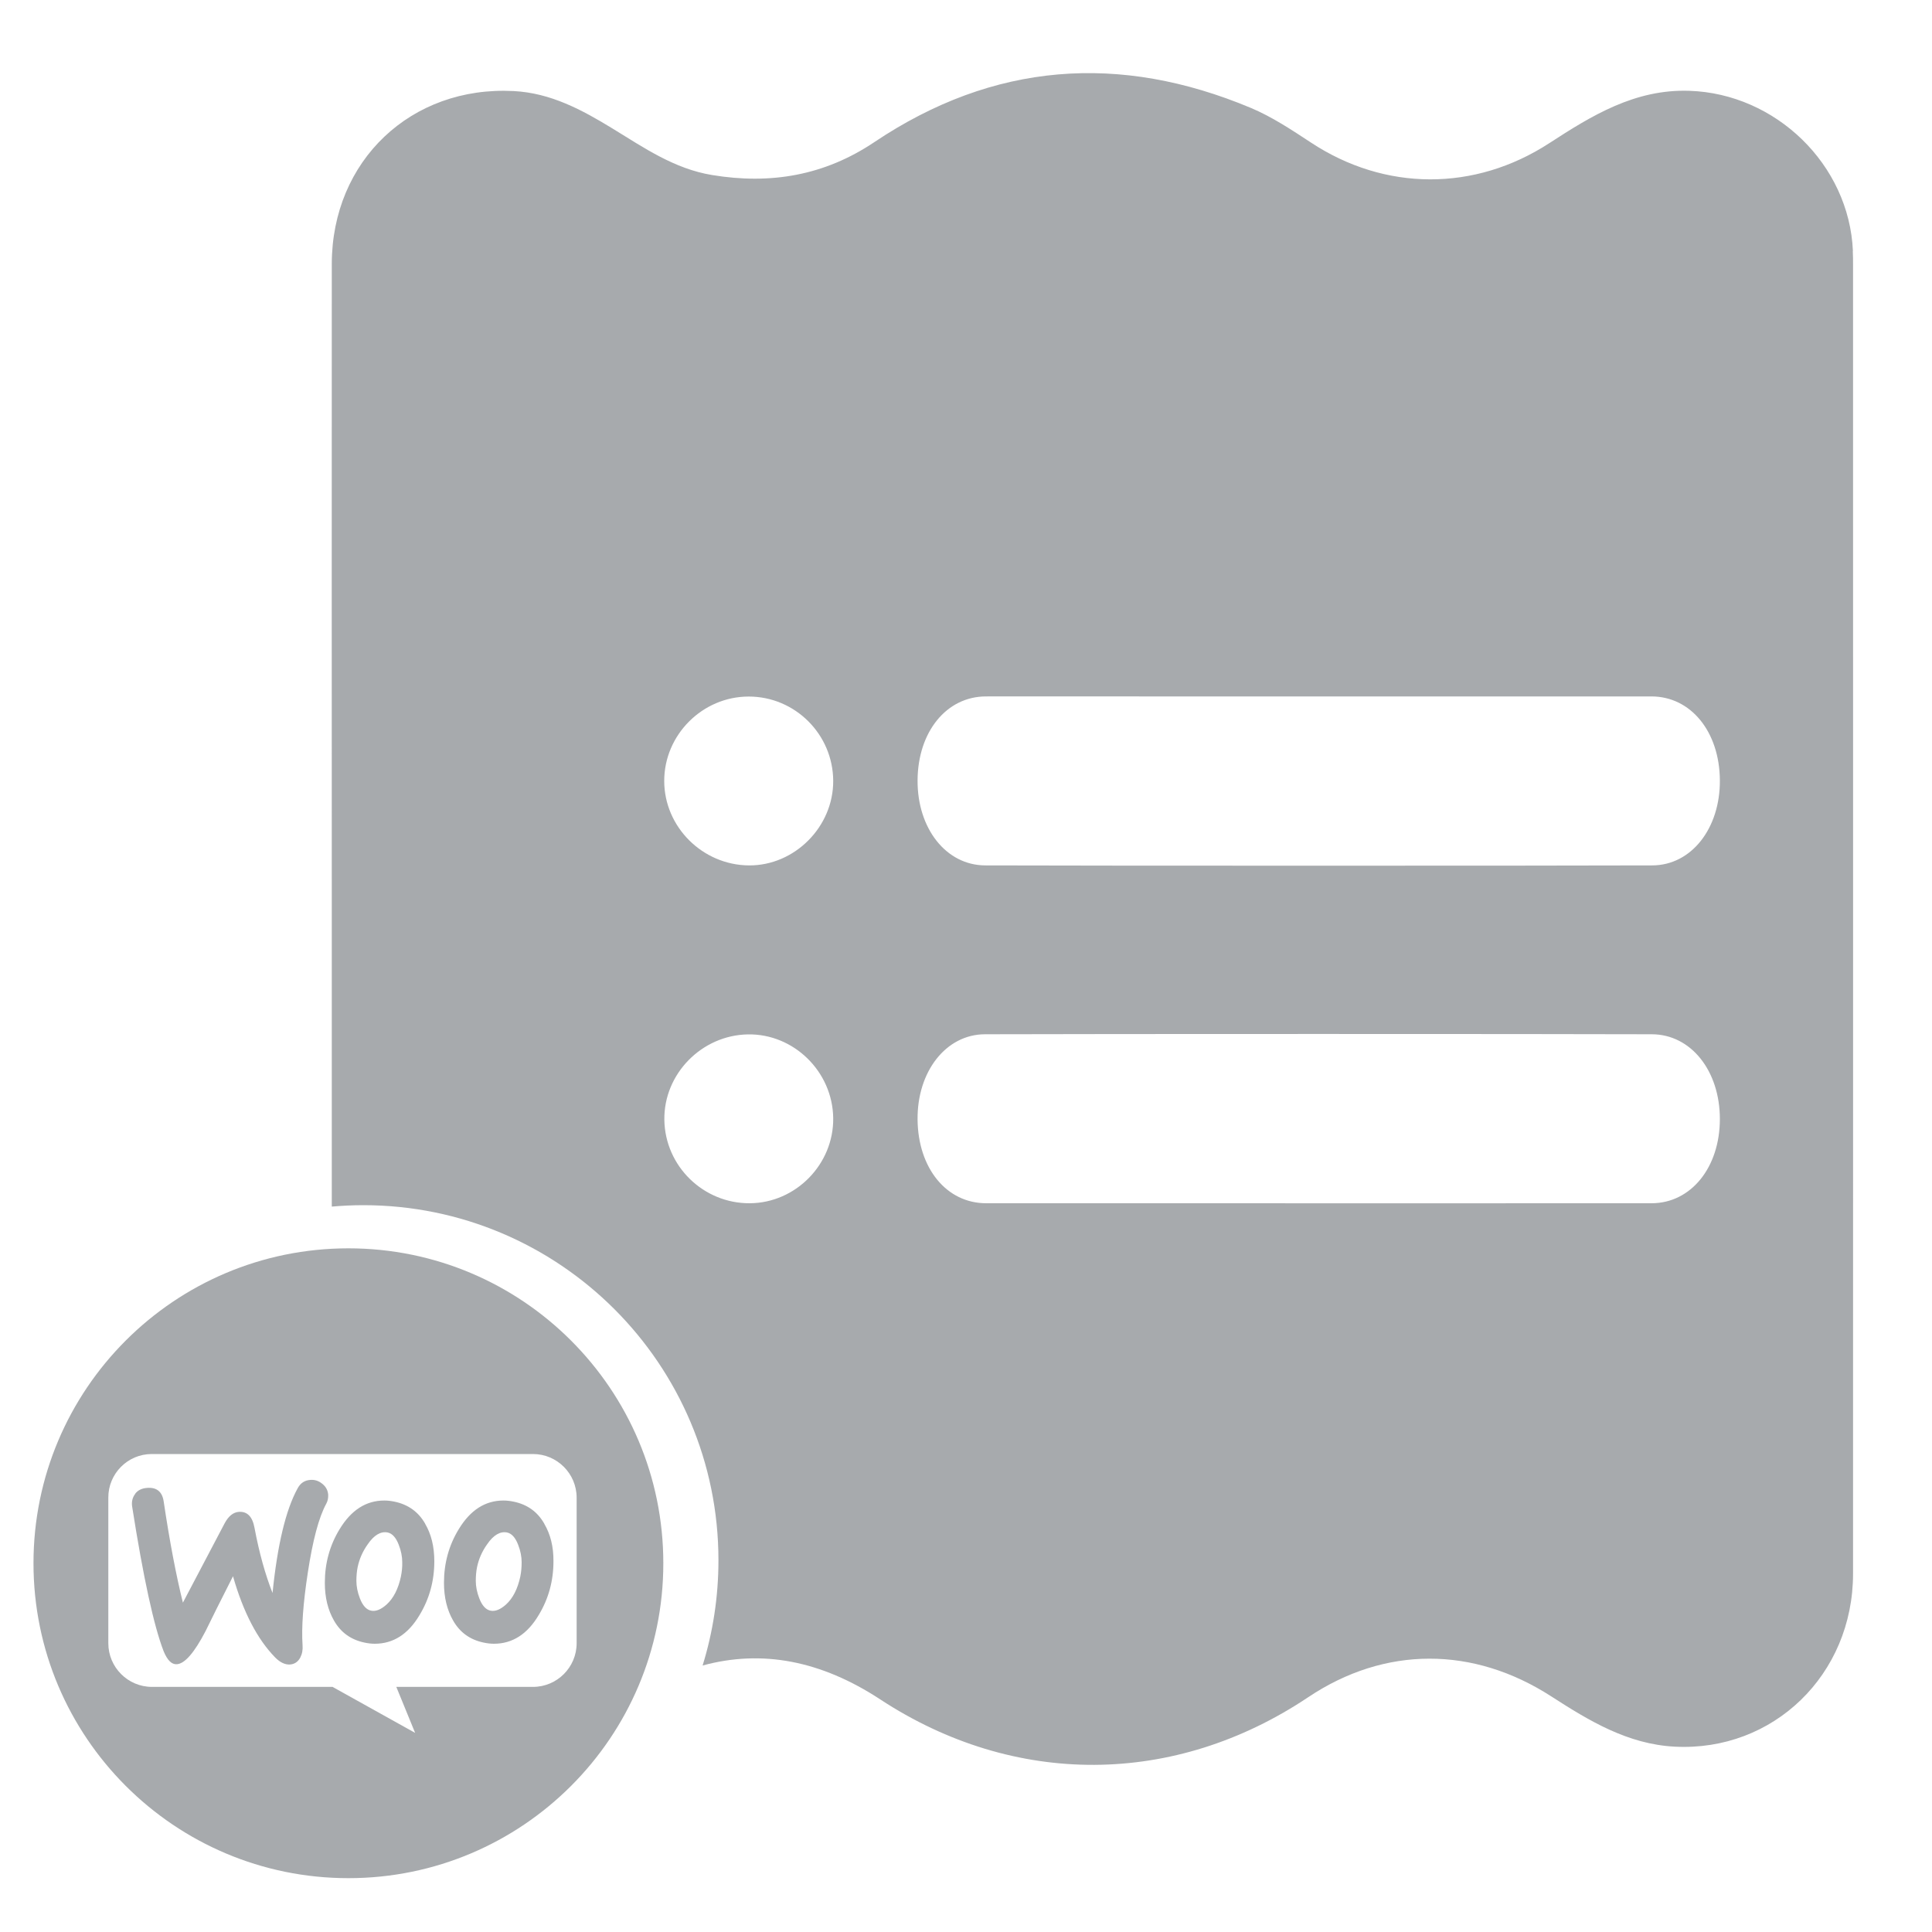
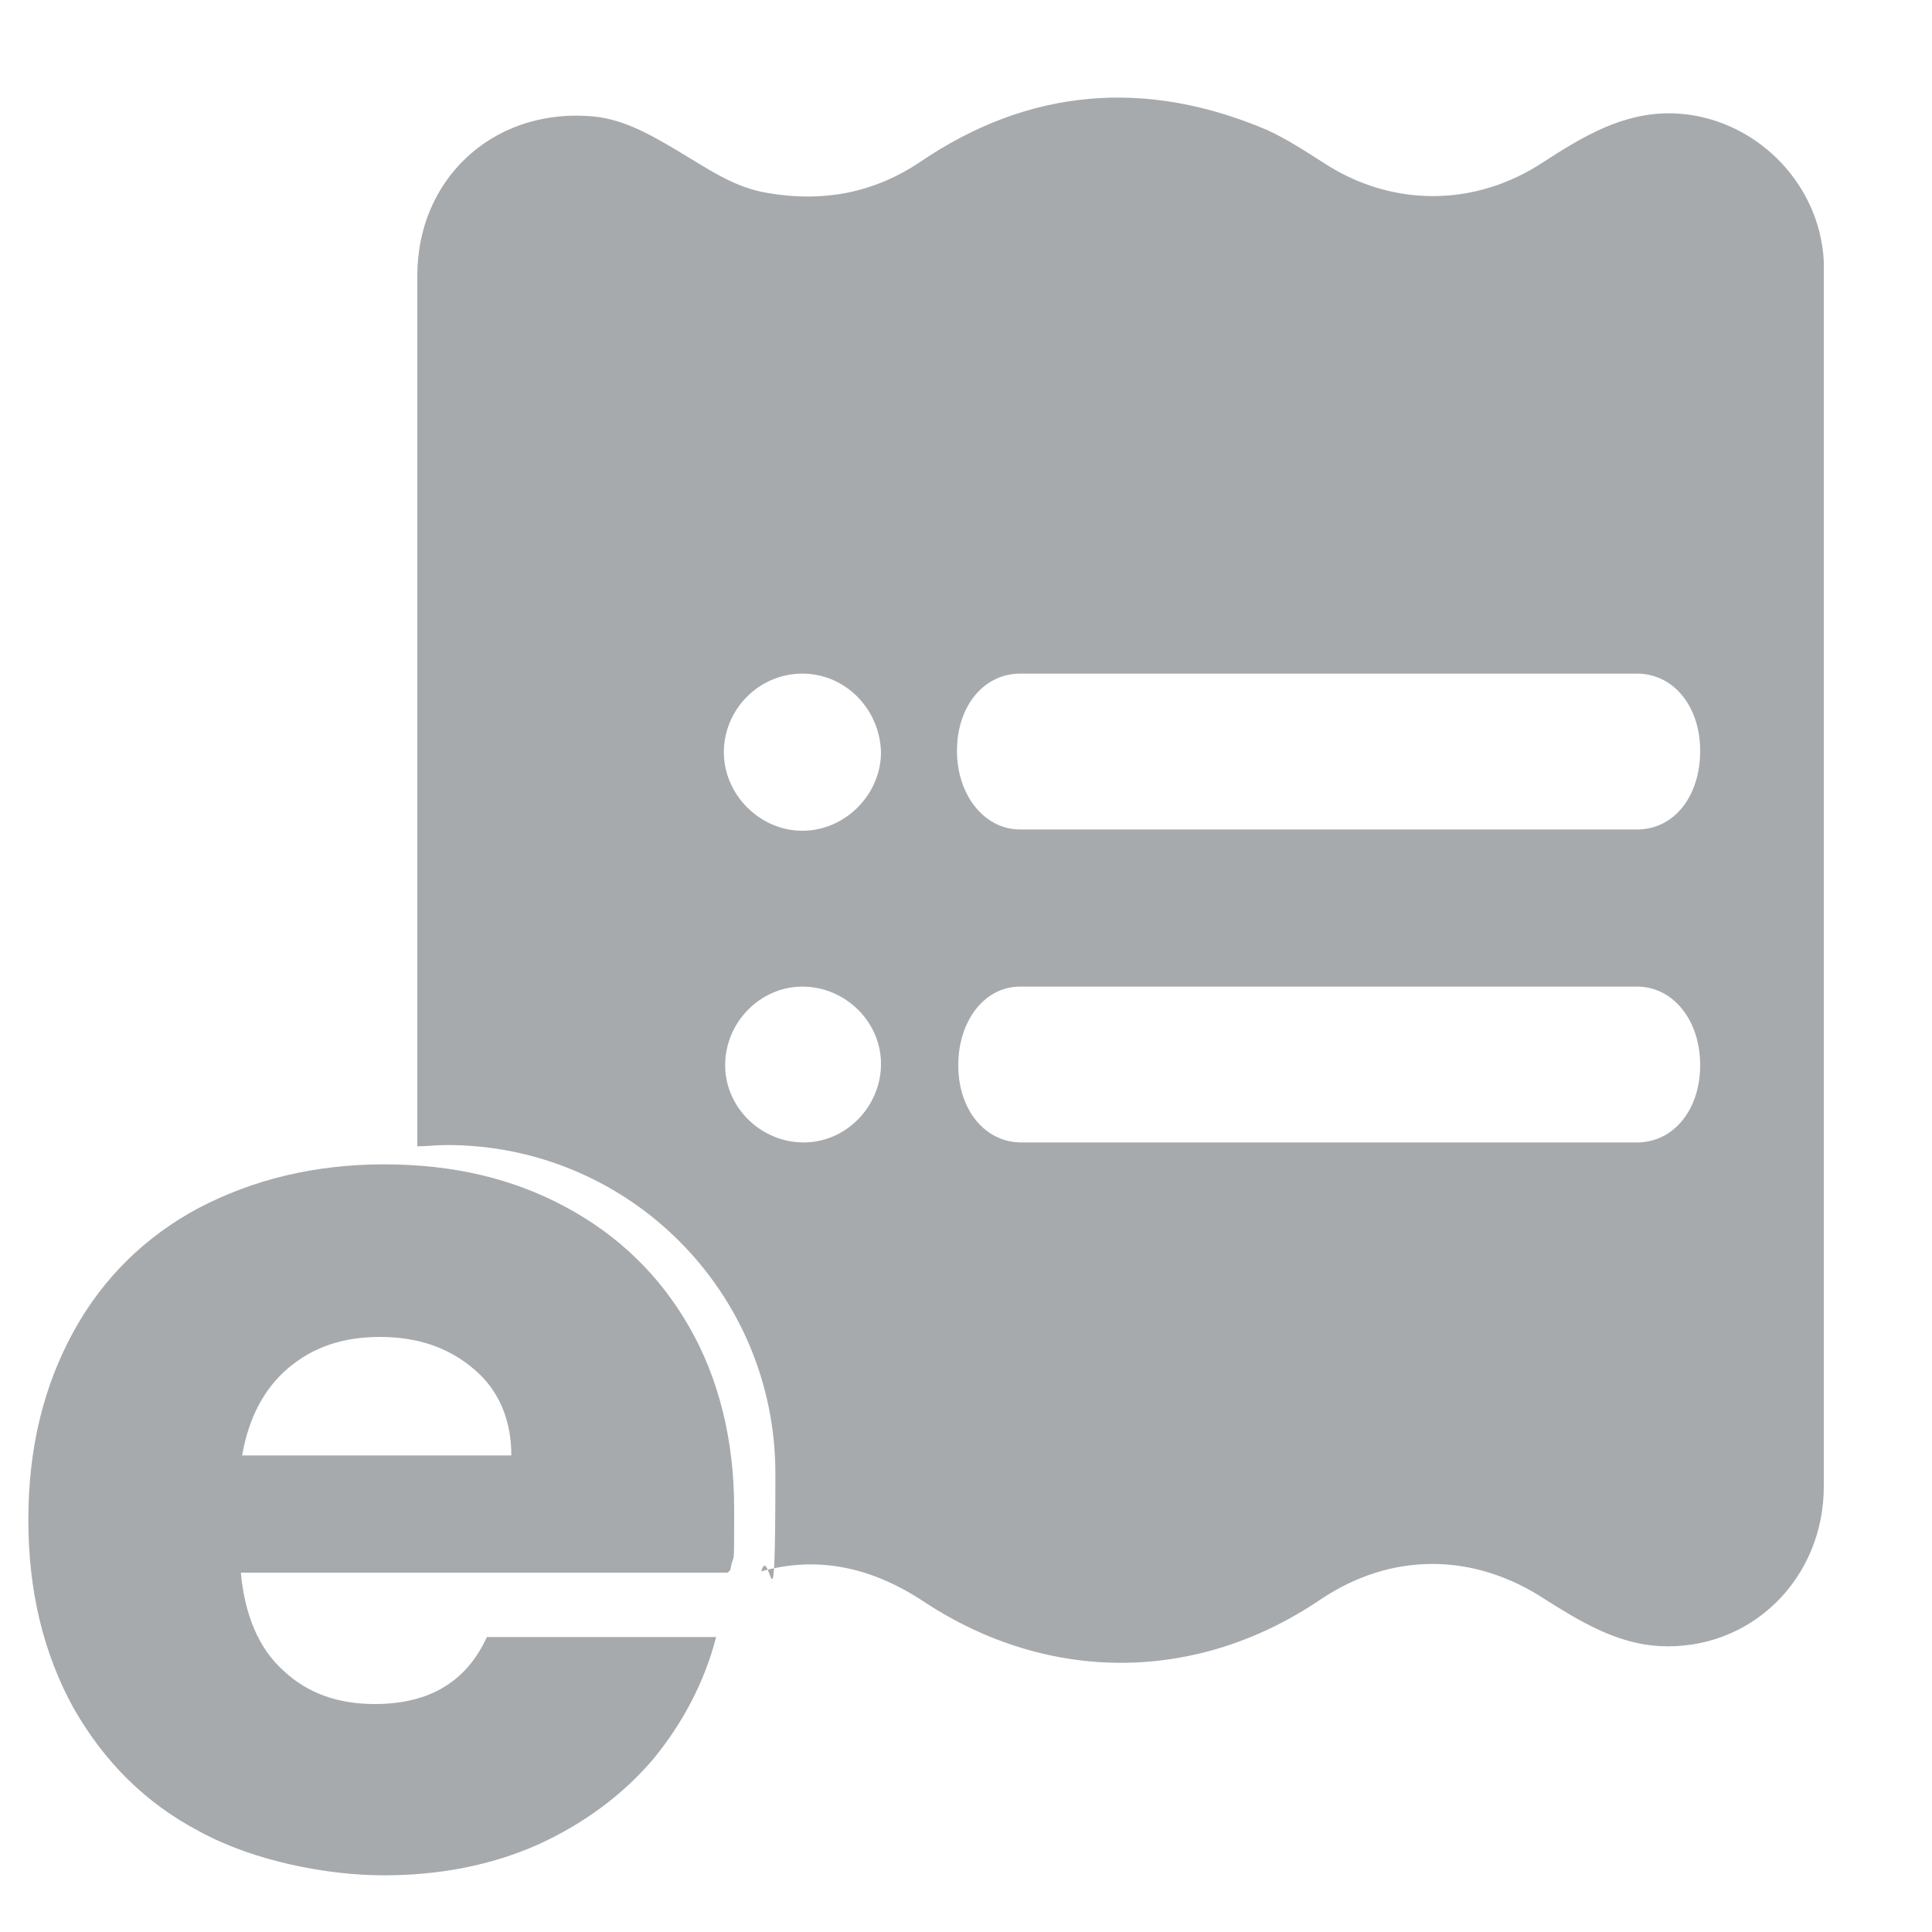
- <svg xmlns="http://www.w3.org/2000/svg" id="Isolation_Mode" data-name="Isolation Mode" viewBox="0 0 150 150">
+ <svg xmlns="http://www.w3.org/2000/svg" id="Isolation_Mode" version="1.1" viewBox="0 0 150 150">
  <defs>
    <style>
-       .cls-1 {
+       .st0 {
+         opacity: .3;
+       }
+ 
+       .st0, .st1, .st2 {
        fill: #a7aaad;
-         stroke-width: 0px;
+       }
+ 
+       .st0, .st2 {
+         display: none;
      }
    </style>
  </defs>
-   <path class="cls-1" d="m143.86,19.49c-.29-6.72-5.99-12.22-12.7-12.44-4.23-.14-7.57,1.92-10.88,4.07-5.77,3.75-12.74,3.75-18.51-.06-1.49-.98-3.01-1.99-4.65-2.68-10.19-4.27-19.98-3.55-29.23,2.65-3.87,2.6-8.06,3.31-12.6,2.56-2.93-.48-5.28-2.11-7.73-3.61-2.37-1.45-4.8-2.76-7.67-2.91-7.97-.42-14.12,5.4-14.13,13.42-.01,16.96,0,33.92,0,50.88,0,7.44,0,14.87,0,22.31.81-.07,1.62-.11,2.45-.11,15.22,0,27.57,12.34,27.57,27.57,0,2.84-.43,5.59-1.23,8.17,4.61-1.26,9.2-.38,13.79,2.63,10.43,6.84,22.86,6.77,33.23-.17,5.96-3.99,12.83-3.97,18.89-.05,2.93,1.89,5.92,3.7,9.56,3.89,7.65.4,13.85-5.58,13.85-13.43.01-33.87,0-67.74,0-101.61,0-.36,0-.72-.02-1.08ZM58.21,93.42c-3.6.02-6.58-2.88-6.63-6.48-.05-3.56,2.9-6.57,6.49-6.63,3.56-.06,6.57,2.89,6.62,6.49.05,3.58-2.9,6.6-6.48,6.62Zm-.07-26.23c-3.6-.03-6.57-2.99-6.57-6.56,0-3.58,2.97-6.55,6.56-6.55,3.6,0,6.54,2.93,6.56,6.54.02,3.57-3,6.6-6.55,6.57Zm18.41-13.12c4-.01,8.01,0,12.01,0s35.69,0,39.65,0c3.07,0,5.29,2.74,5.32,6.5.03,3.73-2.2,6.61-5.25,6.62-8.01.03-43.77.03-51.78,0-3.05-.01-5.28-2.87-5.26-6.6.02-3.77,2.24-6.51,5.3-6.52Zm51.69,39.35c-4,.01-35.77,0-39.77,0-3.97,0-7.93,0-11.9,0-3.08,0-5.29-2.71-5.33-6.49-.04-3.73,2.2-6.62,5.23-6.63,8.01-.03,43.77-.03,51.78,0,3.05.01,5.28,2.85,5.28,6.58,0,3.76-2.24,6.53-5.29,6.54Z" />
  <g>
-     <path class="cls-1" d="m27.05,96.92c-13.51,0-24.45,10.95-24.45,24.45s10.95,24.45,24.45,24.45,24.45-10.95,24.45-24.45-10.95-24.45-24.45-24.45Zm14.34,34.05h-10.62l1.46,3.57-6.41-3.57h-14.02c-1.87,0-3.39-1.52-3.39-3.39v-11.3c-.01-1.86,1.5-3.39,3.37-3.39h29.6c1.87,0,3.39,1.52,3.39,3.39v11.3c0,1.87-1.52,3.39-3.39,3.39Z" />
-     <path class="cls-1" d="m10.49,115.98c.21-.28.52-.43.93-.46.75-.06,1.18.3,1.29,1.06.46,3.09.96,5.71,1.49,7.85l3.24-6.16c.3-.56.67-.86,1.11-.89.65-.04,1.05.37,1.21,1.24.37,1.97.84,3.64,1.4,5.06.38-3.75,1.03-6.46,1.95-8.13.22-.41.55-.62.98-.65.34-.03.65.07.93.3.28.22.43.5.46.84.01.27-.03.49-.15.71-.58,1.06-1.05,2.85-1.43,5.34-.37,2.41-.5,4.29-.41,5.63.03.37-.03.69-.18.98-.18.33-.44.5-.78.53-.38.03-.78-.15-1.17-.55-1.37-1.4-2.47-3.5-3.27-6.3-.96,1.89-1.67,3.31-2.13,4.26-.87,1.67-1.61,2.53-2.23,2.57-.4.03-.74-.31-1.03-1.02-.75-1.94-1.57-5.68-2.44-11.22-.06-.38.03-.72.24-.99h0Zm31.77,2.32c-.53-.93-1.32-1.49-2.37-1.71-.28-.06-.55-.09-.8-.09-1.42,0-2.57.74-3.47,2.22-.77,1.26-1.15,2.65-1.15,4.17,0,1.14.24,2.11.71,2.93.53.93,1.32,1.49,2.37,1.71.28.06.55.09.8.09,1.43,0,2.59-.74,3.47-2.22.77-1.27,1.15-2.66,1.15-4.18.01-1.15-.24-2.11-.71-2.91Zm-1.86,4.09c-.21.98-.58,1.7-1.12,2.19-.43.38-.83.55-1.2.47-.35-.07-.65-.38-.87-.96-.18-.46-.27-.92-.27-1.35,0-.37.03-.74.1-1.08.13-.61.38-1.2.78-1.76.49-.72,1.01-1.02,1.54-.92.35.07.65.38.87.96.18.46.27.92.27,1.35,0,.38-.03.75-.1,1.09h0Zm-7.39-4.09c-.53-.93-1.33-1.49-2.37-1.71-.28-.06-.55-.09-.8-.09-1.42,0-2.57.74-3.47,2.22-.77,1.26-1.15,2.65-1.15,4.17,0,1.14.24,2.11.71,2.93.53.93,1.32,1.49,2.37,1.71.28.06.55.09.8.09,1.43,0,2.59-.74,3.47-2.22.77-1.27,1.15-2.66,1.15-4.18,0-1.15-.24-2.11-.71-2.91Zm-1.88,4.09c-.21.98-.58,1.7-1.12,2.19-.43.38-.83.55-1.2.47-.35-.07-.65-.38-.87-.96-.18-.46-.27-.92-.27-1.35,0-.37.03-.74.1-1.08.13-.61.38-1.2.78-1.76.49-.72,1.01-1.02,1.54-.92.35.07.65.38.87.96.18.46.27.92.27,1.35.01.38-.03.75-.1,1.09h0Z" />
+     <path class="st2" d="M32.8,46.8l-12.9-3.2s-3.1-2-3-3.8c.1-2.2,16.1-.2,16.1-.2v7.1Z" />
+     <path class="st1" d="M141.6,20.3c-.3-6.2-5.5-11.3-11.7-11.5-3.9-.1-7,1.8-10.1,3.8-5.3,3.5-11.8,3.5-17.1,0-1.4-.9-2.8-1.8-4.3-2.5-9.4-4-18.5-3.3-27,2.5-3.6,2.4-7.5,3.1-11.7,2.4-2.7-.4-4.9-2-7.1-3.3-2.2-1.3-4.4-2.6-7.1-2.7-7.4-.4-13.1,5-13.1,12.4,0,15.7,0,31.4,0,47,0,6.9,0,13.8,0,20.6.7,0,1.5-.1,2.3-.1,14.1,0,25.5,11.4,25.5,25.5s-.4,5.2-1.1,7.6c4.3-1.2,8.5-.4,12.7,2.4,9.6,6.3,21.1,6.3,30.7-.2,5.5-3.7,11.9-3.7,17.5,0,2.7,1.7,5.5,3.4,8.8,3.6,7.1.4,12.8-5.2,12.8-12.4,0-31.3,0-62.6,0-94,0-.3,0-.7,0-1ZM62.4,88.7c-3.3,0-6.1-2.7-6.1-6,0-3.3,2.7-6.1,6-6.1,3.3,0,6.1,2.7,6.1,6,0,3.3-2.7,6.1-6,6.1ZM62.3,64.5c-3.3,0-6.1-2.8-6.1-6.1,0-3.3,2.7-6.1,6.1-6.1,3.3,0,6,2.7,6.1,6.1,0,3.3-2.8,6.1-6.1,6.1ZM79.3,52.3c3.7,0,7.4,0,11.1,0s33,0,36.7,0c2.8,0,4.9,2.5,4.9,6,0,3.5-2,6.1-4.9,6.1-7.4,0-40.5,0-47.9,0-2.8,0-4.9-2.7-4.9-6.1,0-3.5,2.1-6,4.9-6ZM127.1,88.7c-3.7,0-33.1,0-36.8,0-3.7,0-7.3,0-11,0-2.8,0-4.9-2.5-4.9-6,0-3.4,2-6.1,4.8-6.1,7.4,0,40.5,0,47.9,0,2.8,0,4.9,2.6,4.9,6.1,0,3.5-2.1,6-4.9,6Z" />
+     <rect class="st0" x="17.1" y="24.3" width="35.9" height="19.9" rx="2.4" ry="2.4" />
+     <rect class="st2" x="16.7" y="23.9" width="35.9" height="19.9" rx="2.4" ry="2.4" />
+     <g>
+       <path class="st1" d="M80.9,63.3" />
+       <path class="st1" d="M56.2,45.1" />
+       <path class="st1" d="M56.2,69.4" />
+     </g>
  </g>
+   <path class="st1" d="M56.5,122.1H18.7c.3,3.3,1.4,5.9,3.3,7.6,1.9,1.8,4.3,2.6,7.1,2.6,4.2,0,7.1-1.7,8.7-5.2h17.8c-.9,3.5-2.6,6.7-4.9,9.5-2.4,2.8-5.4,5-8.9,6.6-3.6,1.6-7.6,2.4-12,2.4s-10.1-1.1-14.3-3.4c-4.2-2.2-7.4-5.4-9.8-9.6-2.3-4.2-3.5-9-3.5-14.6s1.2-10.4,3.5-14.6c2.3-4.2,5.6-7.4,9.7-9.6,4.2-2.2,9-3.4,14.4-3.4s10,1.1,14.1,3.3c4.1,2.2,7.3,5.3,9.6,9.3,2.3,4,3.5,8.8,3.5,14.1s0,3.1-.3,4.8ZM39.7,113c0-2.8-1-5.1-2.9-6.7-2-1.7-4.4-2.5-7.3-2.5s-5.2.8-7.1,2.4c-1.9,1.6-3.1,3.9-3.6,6.8h20.9Z" />
</svg>
